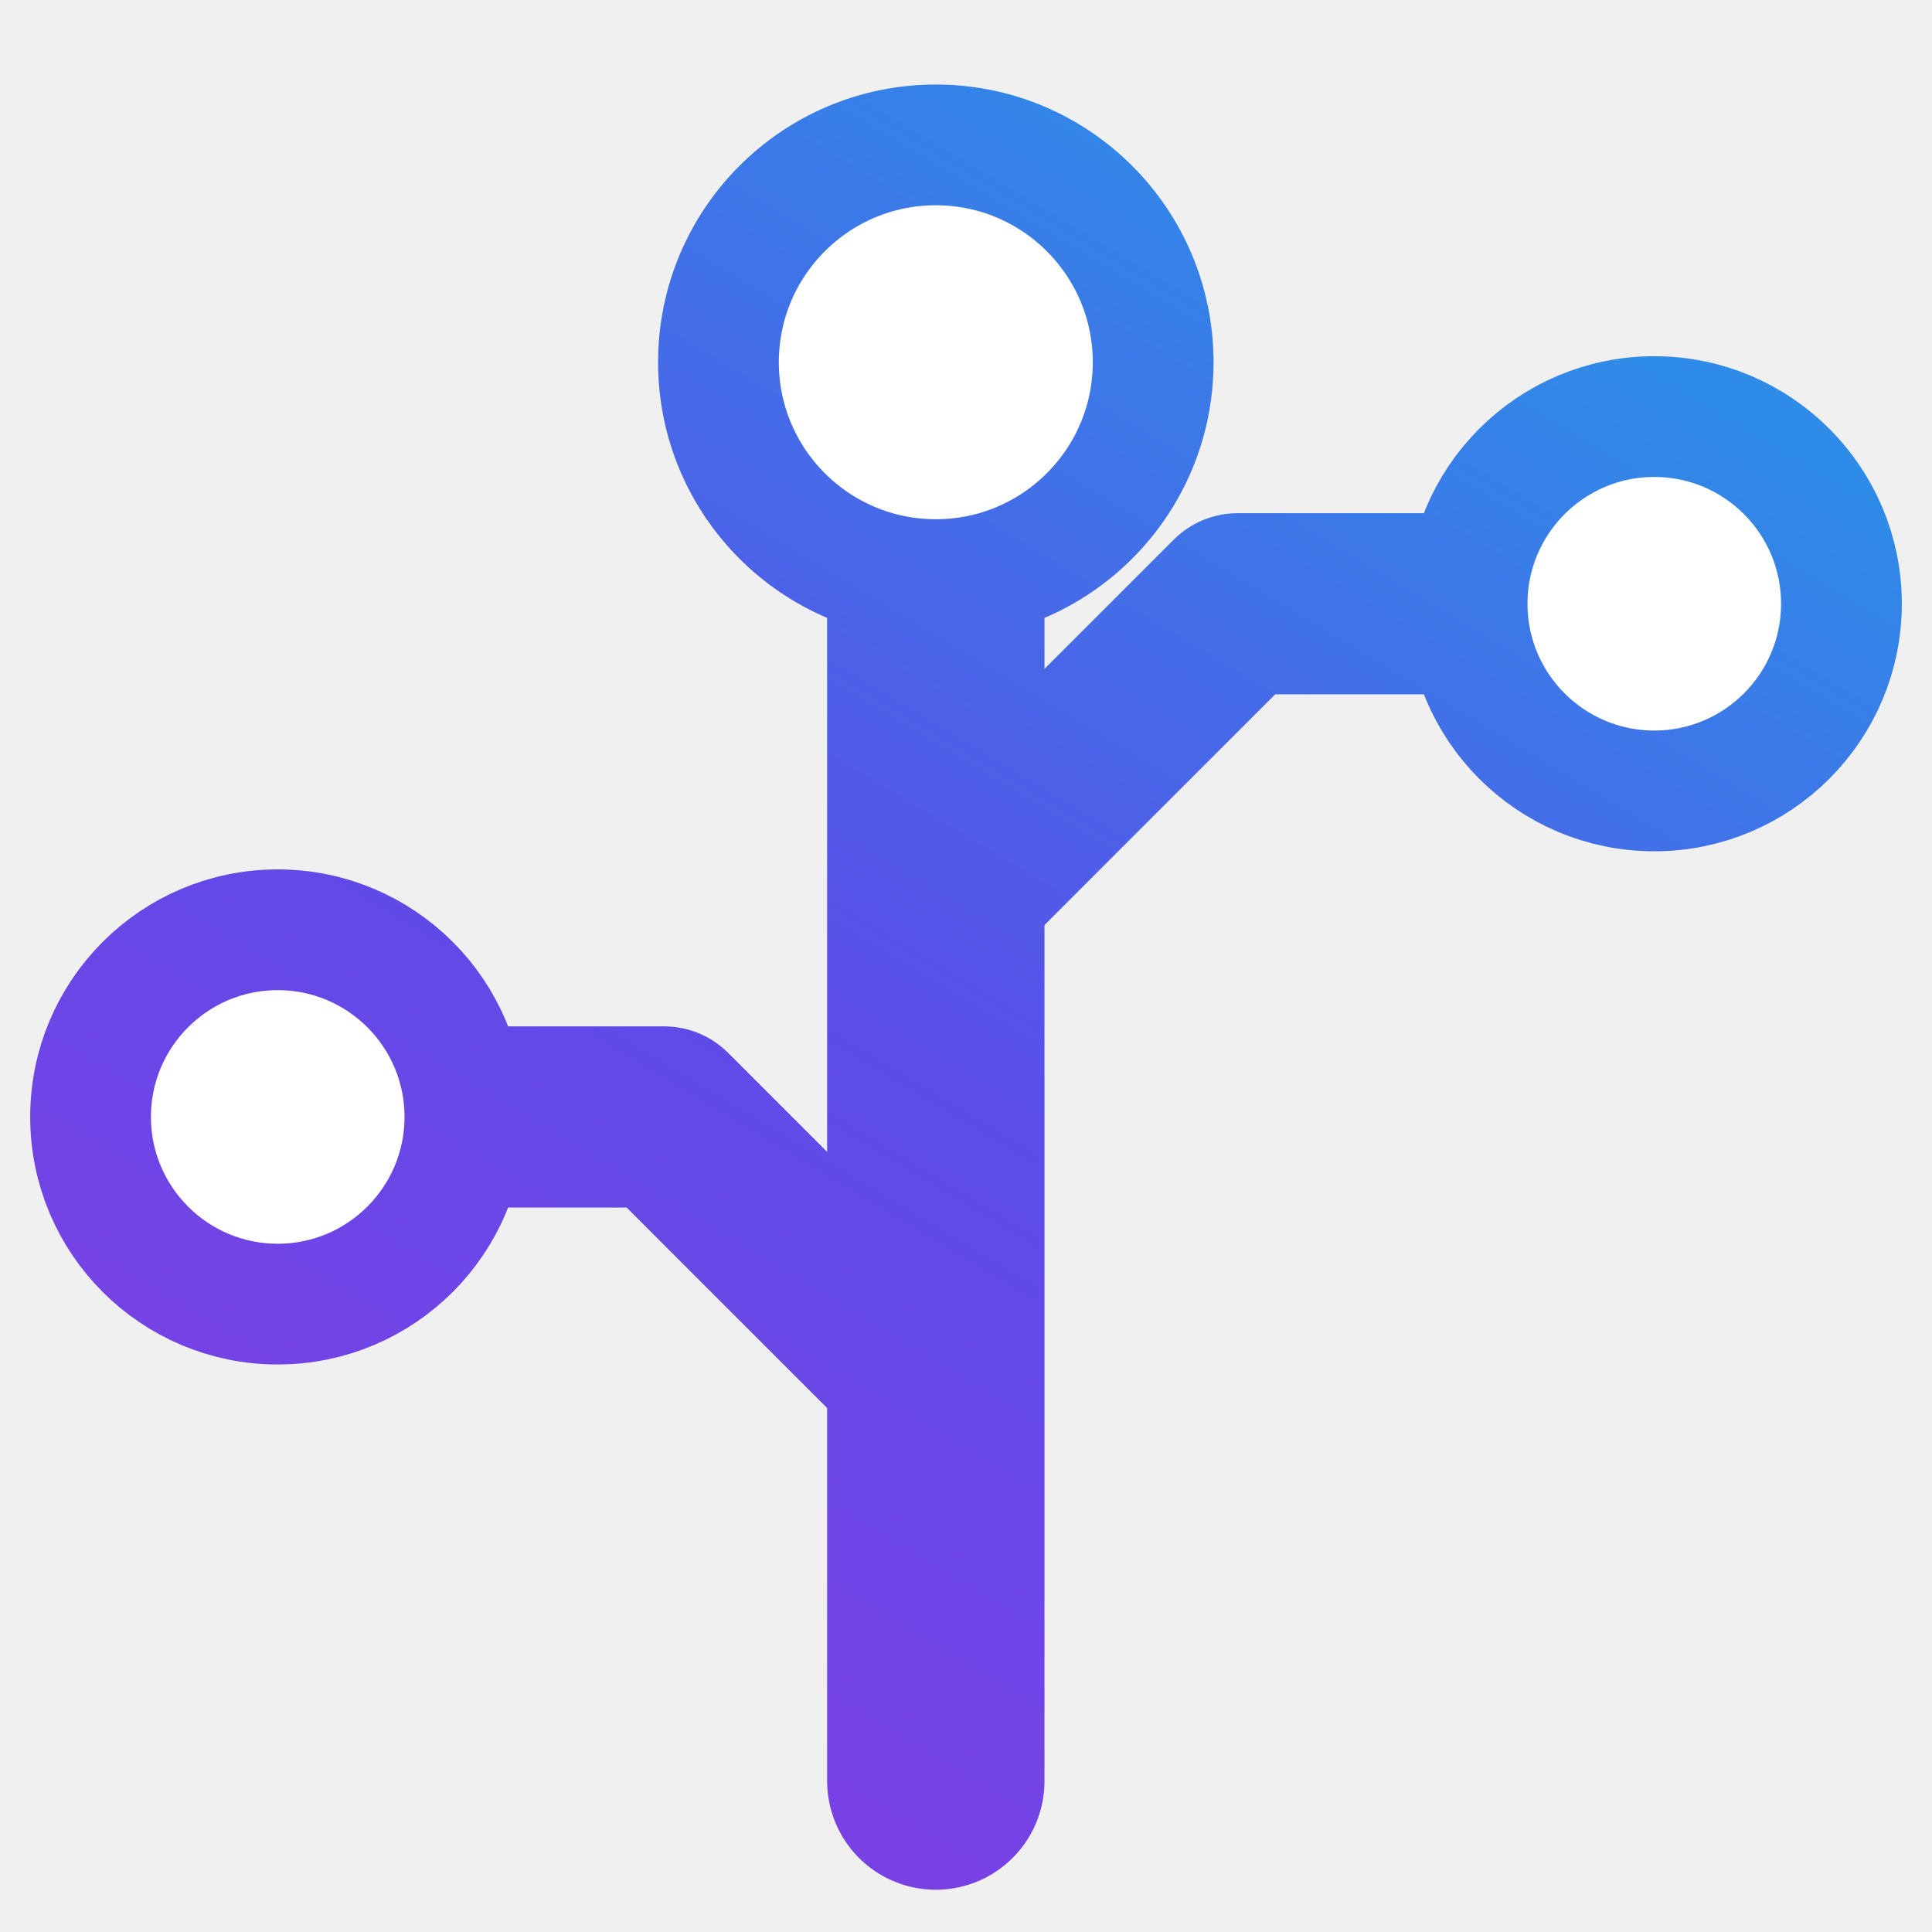
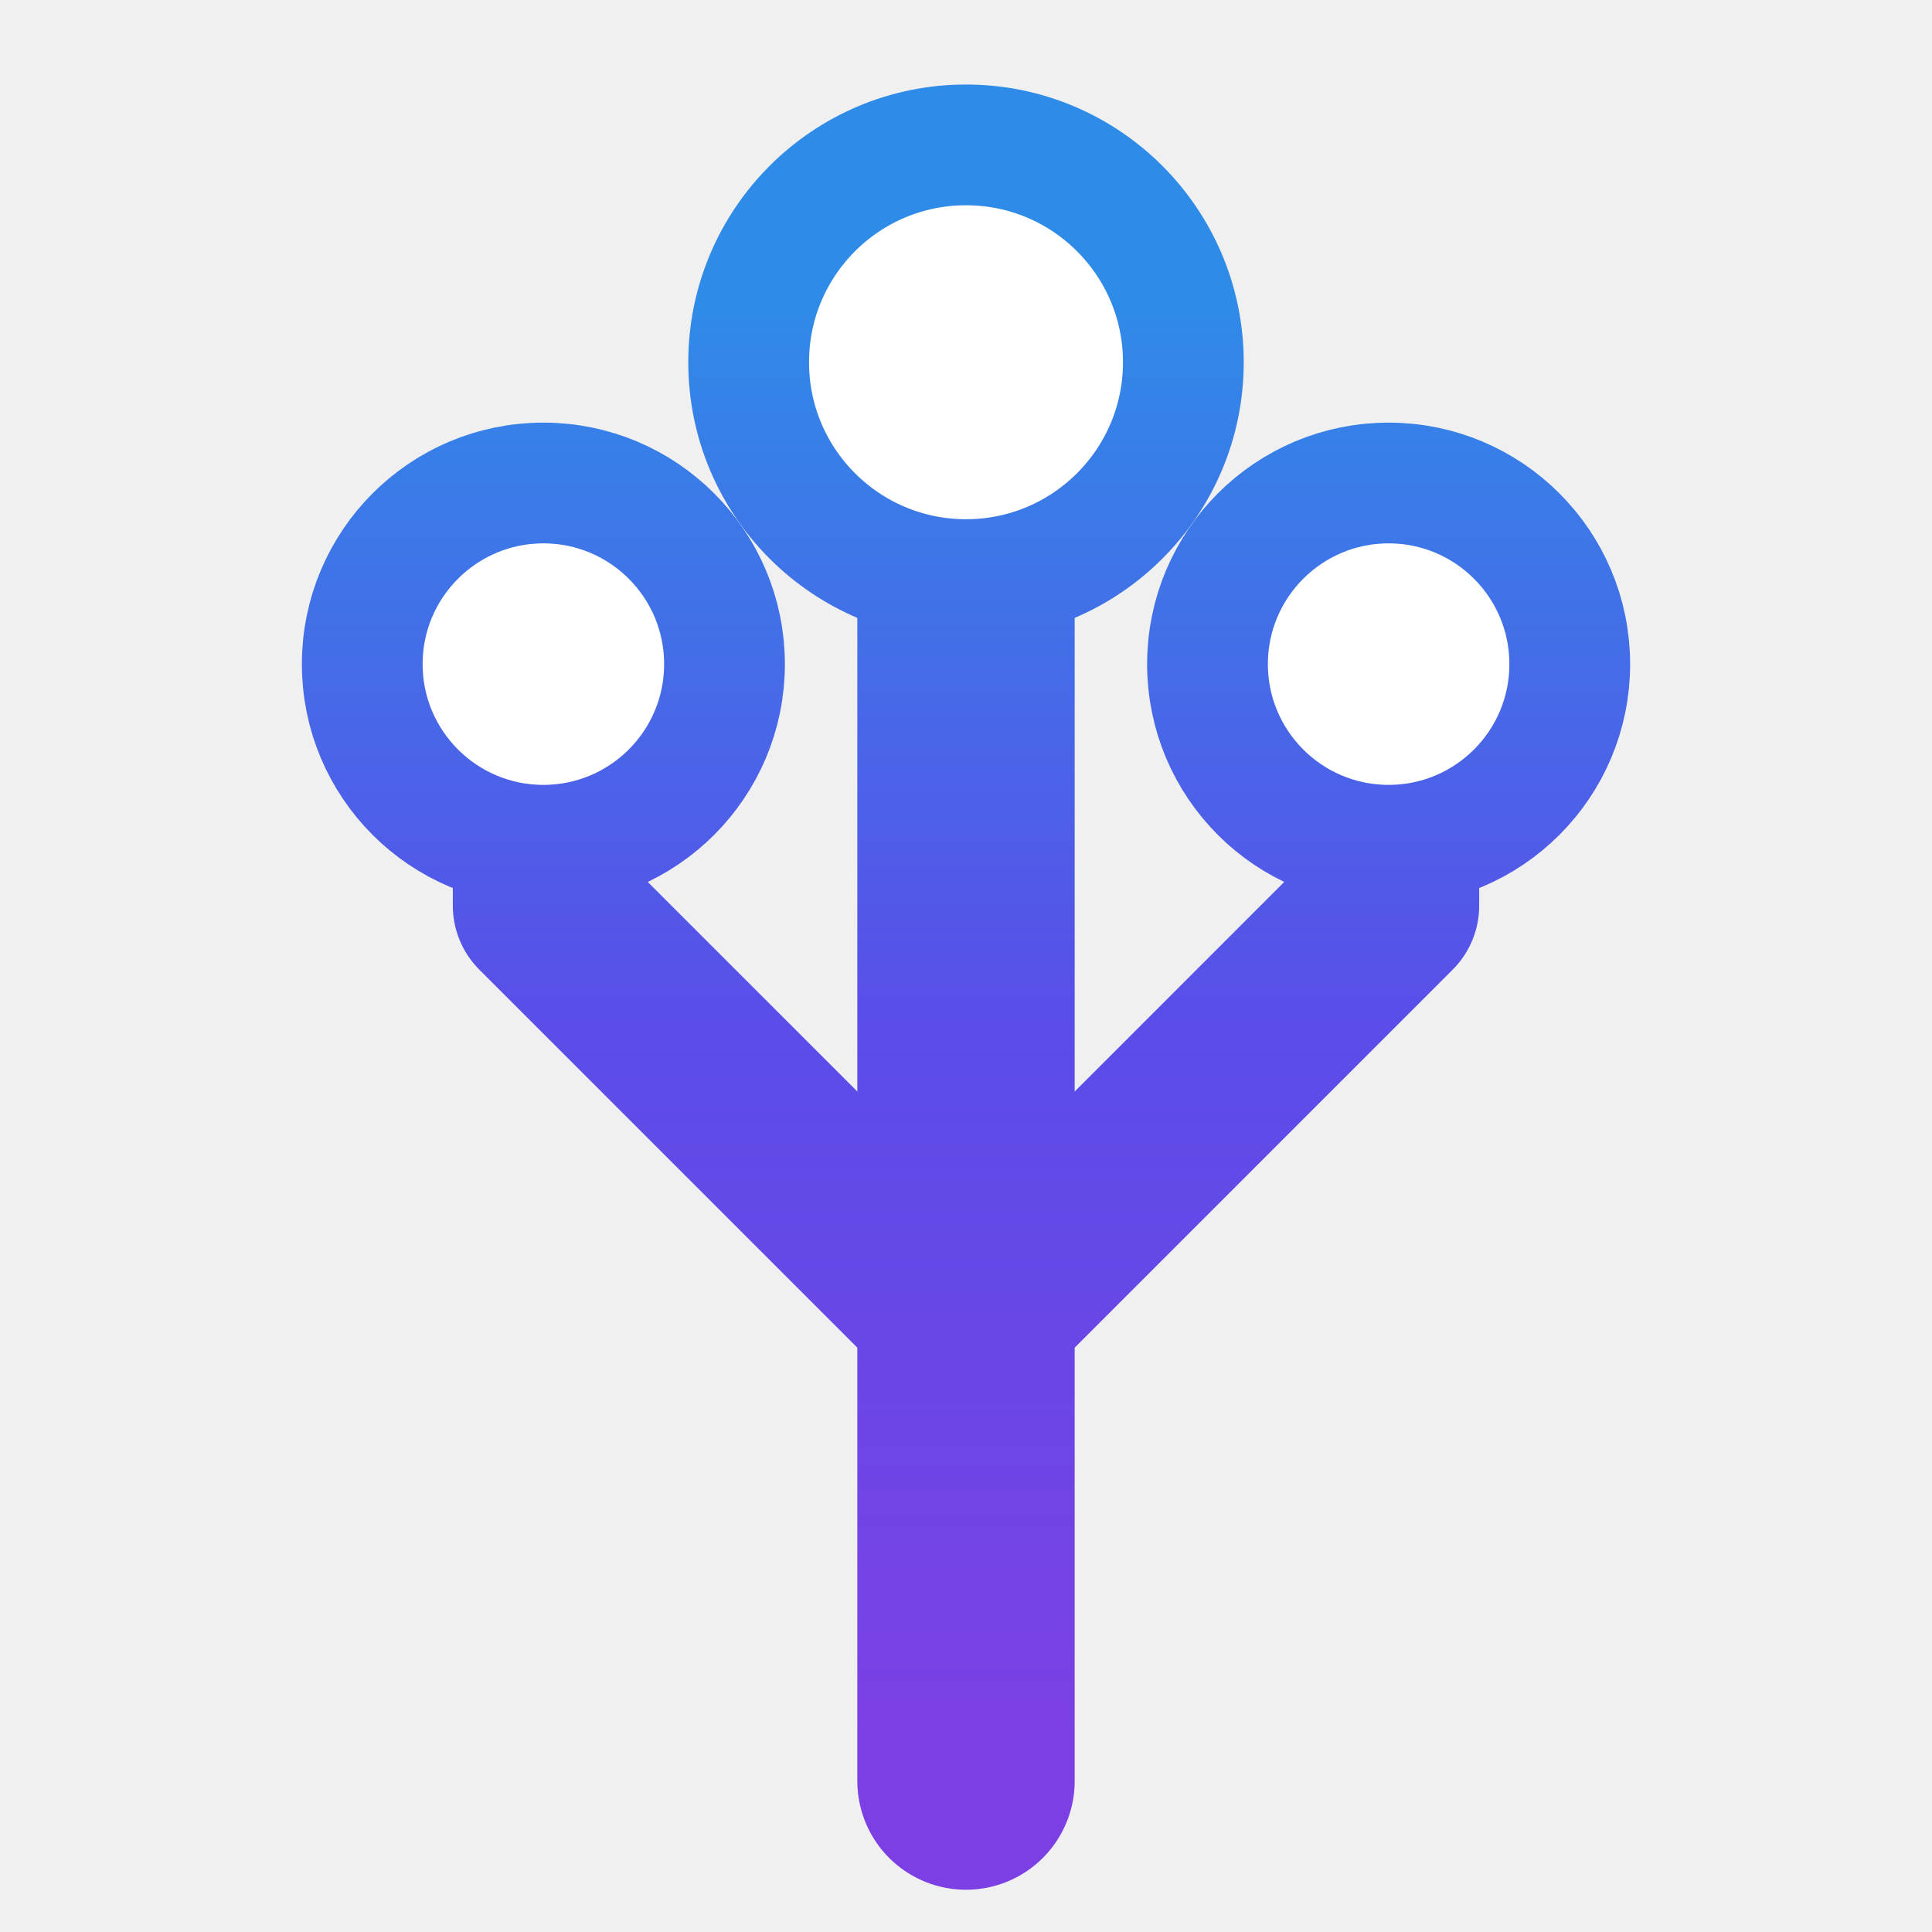
<svg xmlns="http://www.w3.org/2000/svg" viewBox="0 0 32 32" role="img" aria-label="CyberLogix AI">
  <defs>
-     <linearGradient id="clx-mark" x1="9" y1="29" x2="24" y2="4" gradientUnits="userSpaceOnUse">
+     <linearGradient id="clx-mark" x1="16" y1="29" x2="16" y2="5" gradientUnits="userSpaceOnUse">
      <stop offset="0" stop-color="#7C3FE4" />
-       <stop offset="0.45" stop-color="#5A4DE8" />
+       <stop offset="0.5" stop-color="#5A4DE8" />
      <stop offset="1" stop-color="#2F8BE8" />
    </linearGradient>
  </defs>
  <g fill="none" stroke="url(#clx-mark)" stroke-linecap="round" stroke-linejoin="round">
-     <path d="M15.5 29.5 V6" stroke-width="3.6" />
-     <path d="M15.5 23 L11 18.5 H4.6" stroke-width="3" />
-     <path d="M15.5 15 L20.5 10 H27.4" stroke-width="3" />
+     <path d="M16 29.5 V6" stroke-width="3.6" />
+     <path d="M16 22 L9 15 V11" stroke-width="3" />
+     <path d="M16 22 L23 15 V11" stroke-width="3" />
  </g>
  <g fill="#FFFFFF" stroke="url(#clx-mark)" stroke-width="2">
-     <circle cx="15.5" cy="6" r="3.6" />
-     <circle cx="4.6" cy="18.5" r="3.1" />
-     <circle cx="27.4" cy="10" r="3.1" />
+     <circle cx="16" cy="6" r="3.6" />
+     <circle cx="9" cy="11" r="3" />
+     <circle cx="23" cy="11" r="3" />
  </g>
</svg>
